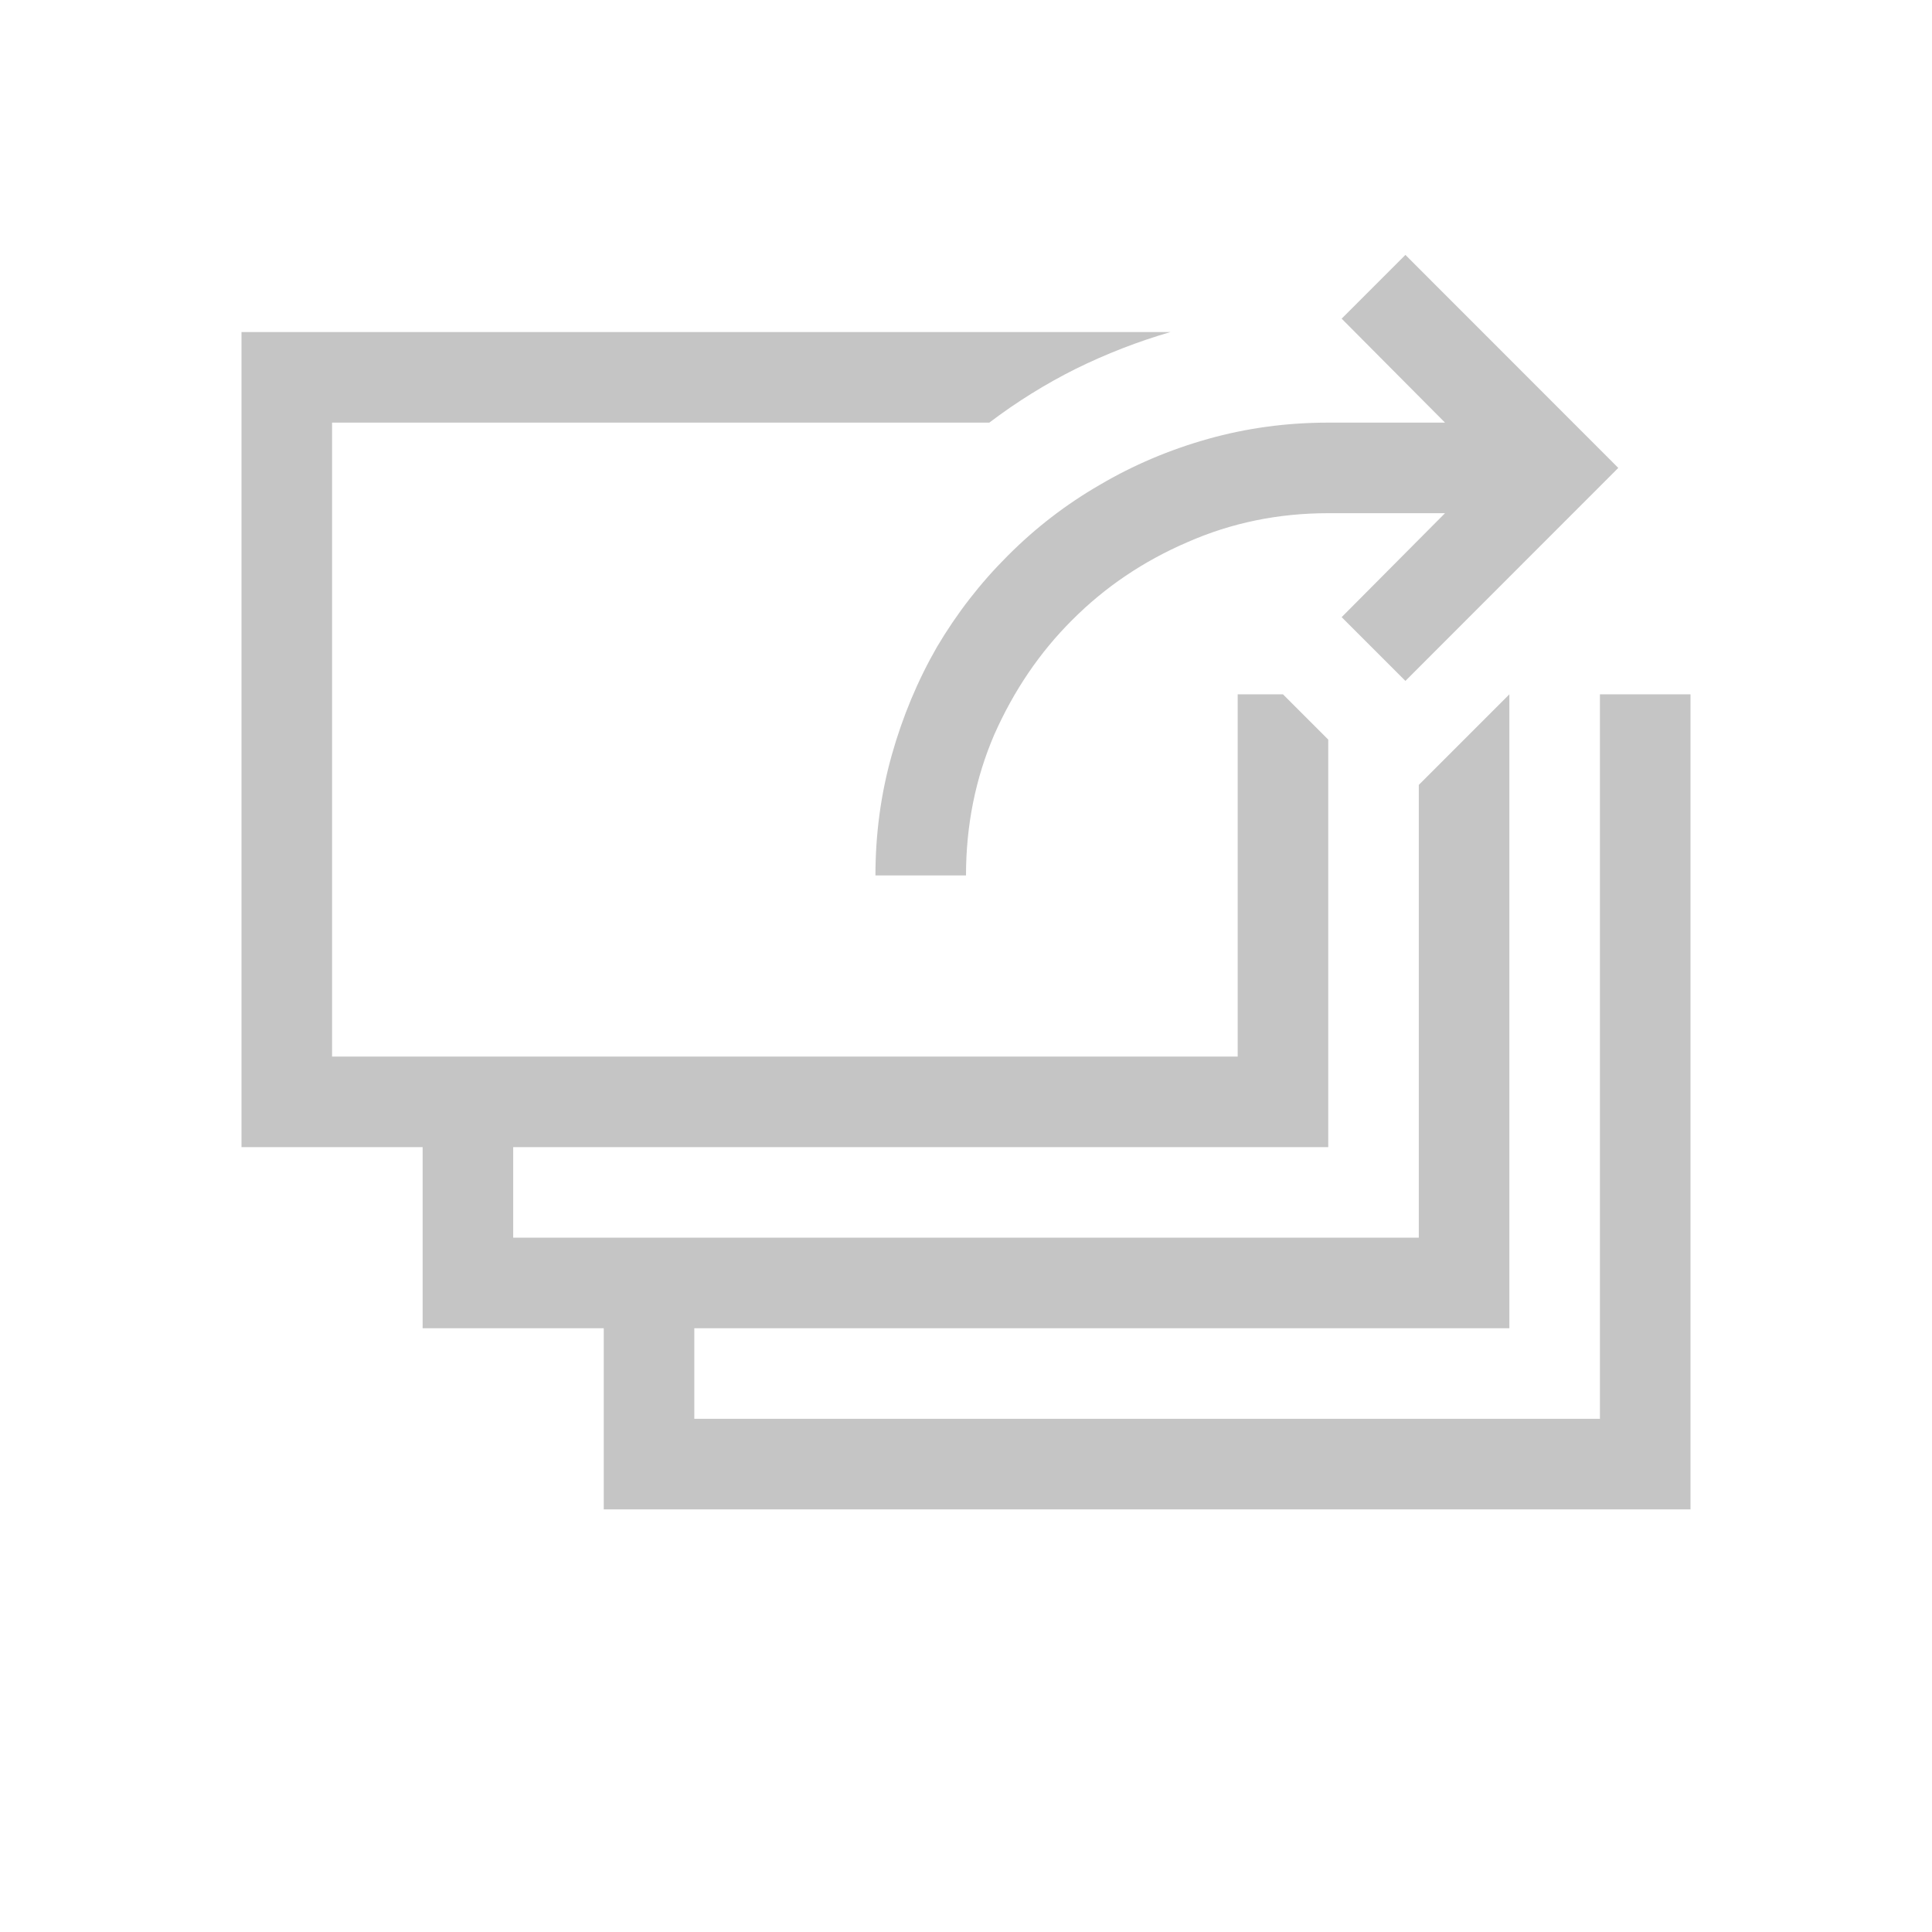
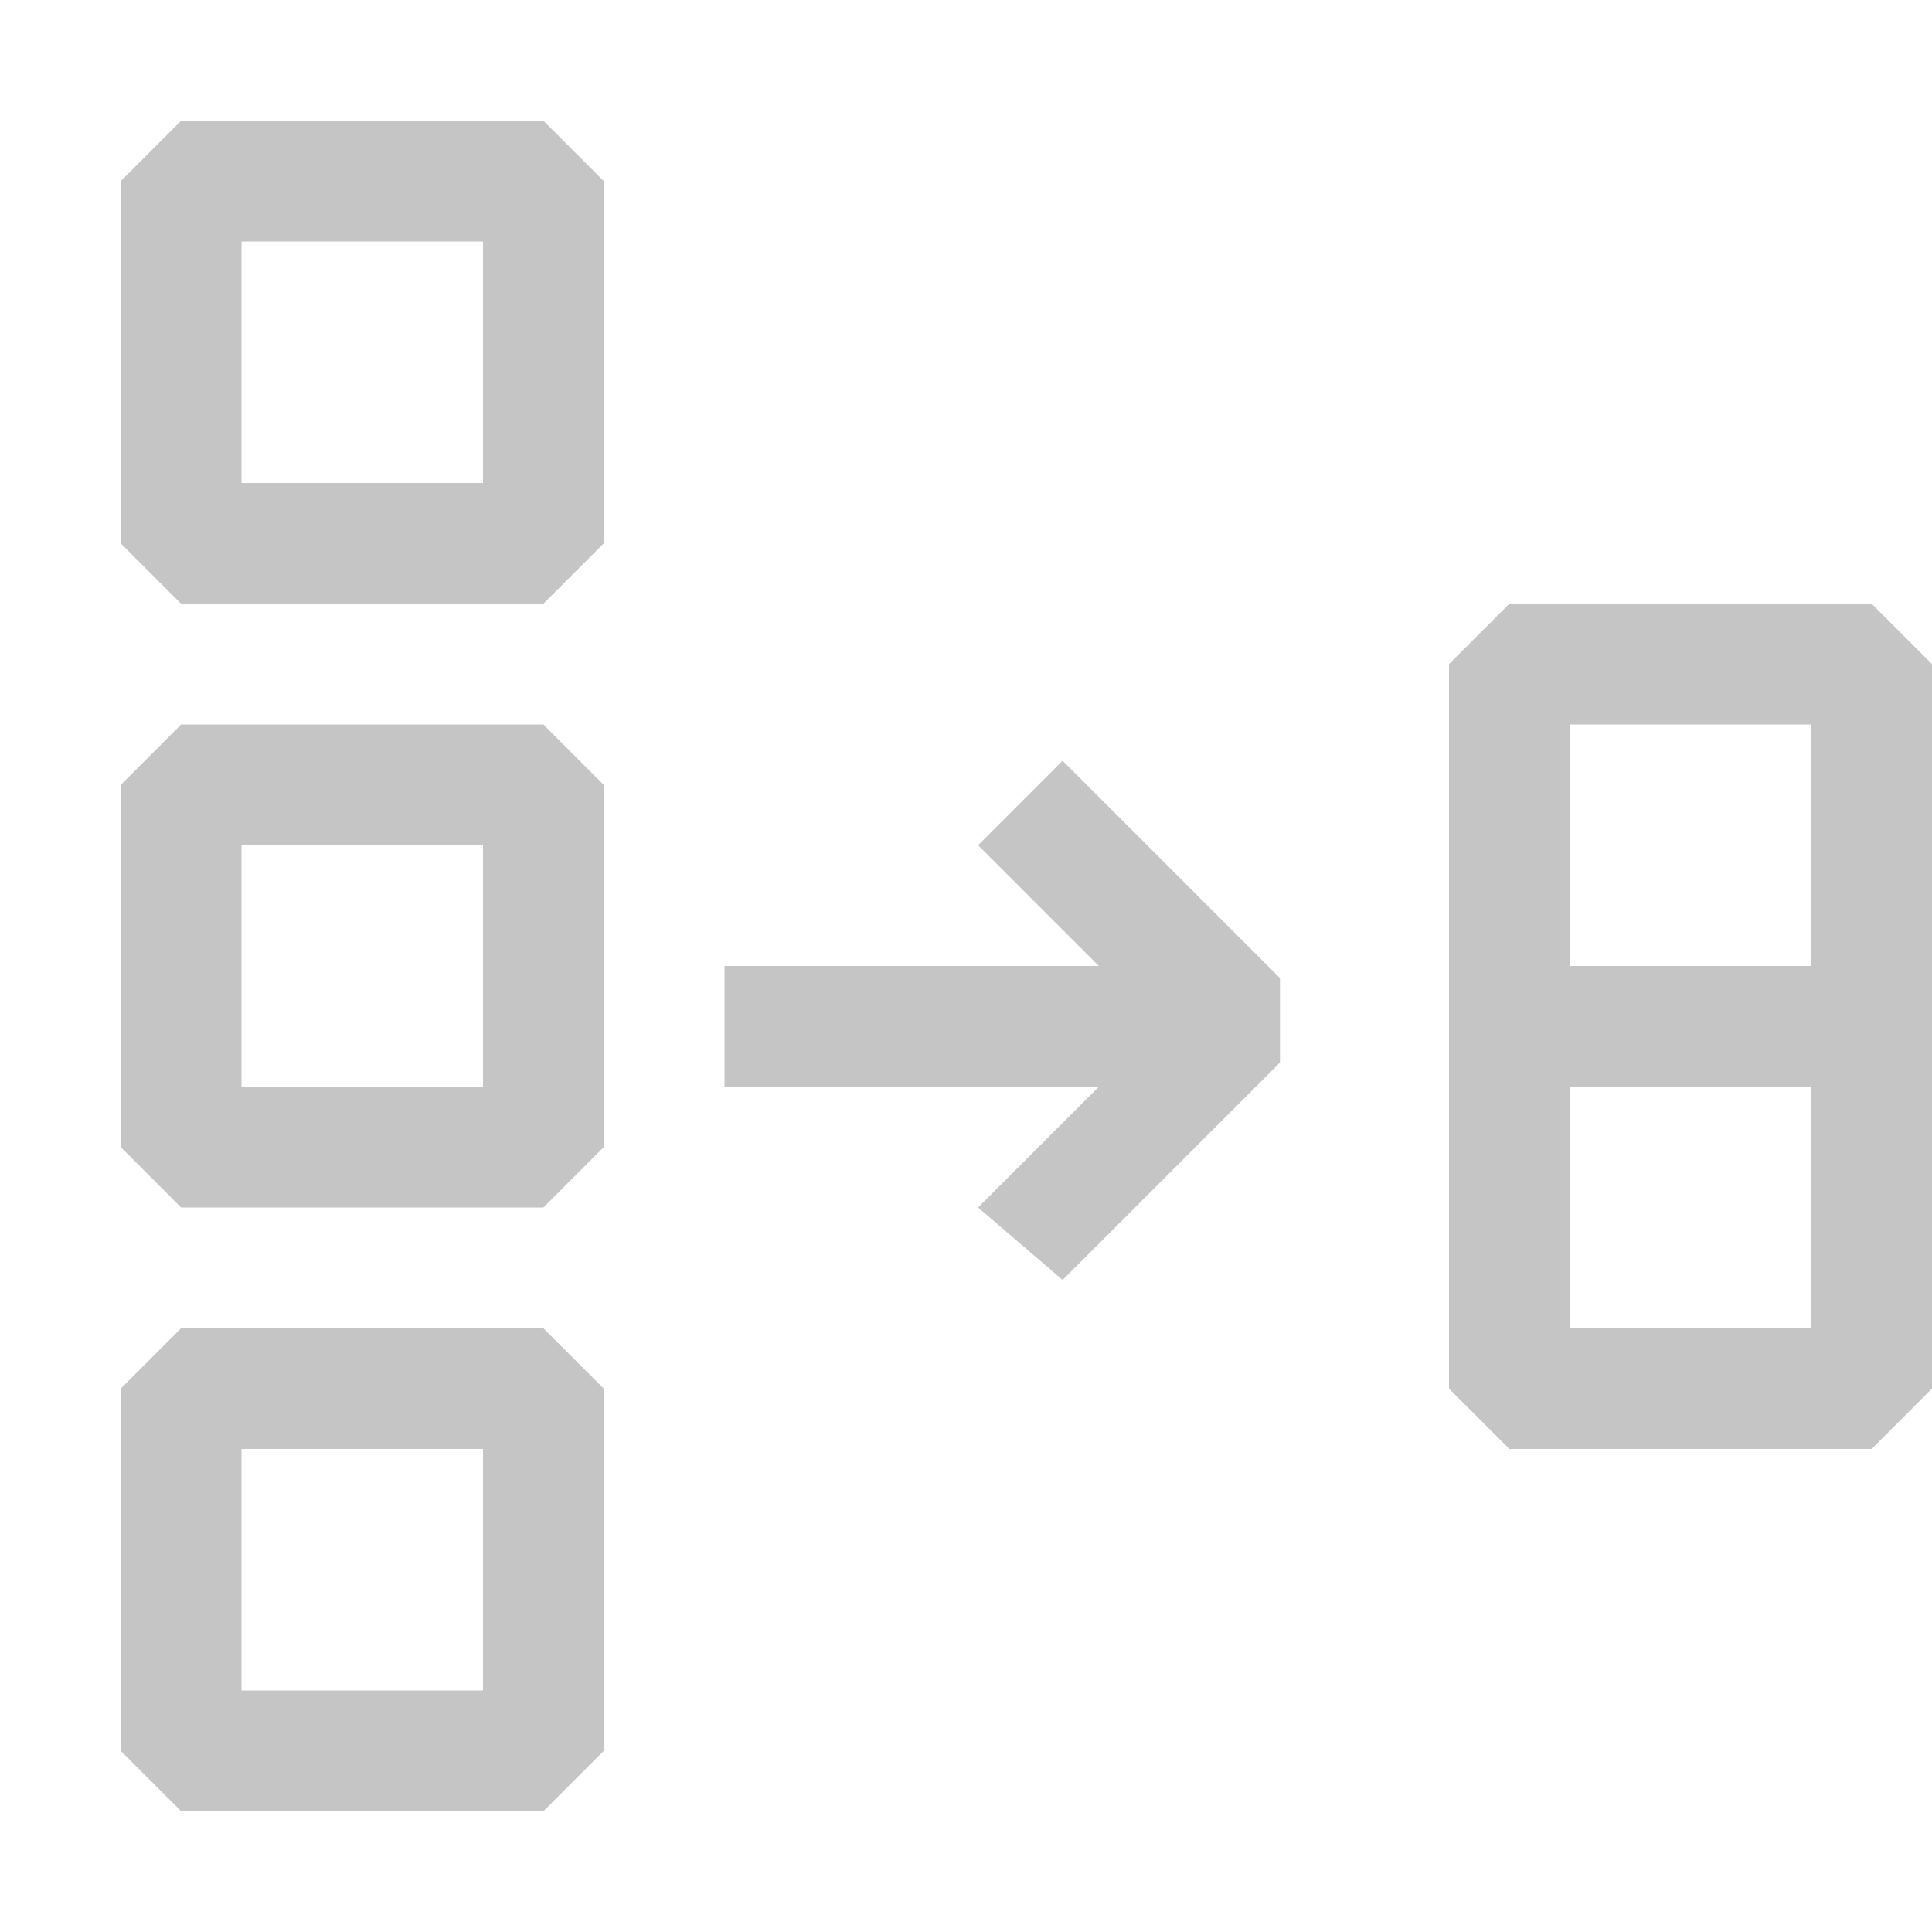
- <svg xmlns="http://www.w3.org/2000/svg" width="16" height="16" viewBox="0 0 16 16" fill="none">
-   <path style="fill: #C5C5C5 !important;" d="M14 5.75V12.5H5V11H3.5V9.5H2V2.75H9.693C9.424 2.828 9.162 2.93 8.908 3.055C8.658 3.18 8.42 3.328 8.193 3.5H2.75V8.75H10.25V5.75H10.625L11 6.125V9.5H4.25V10.25H11.75V6.5L12.5 5.75V11H5.75V11.75H13.25V5.75H14ZM7.25 7.25C7.25 6.906 7.295 6.574 7.385 6.254C7.475 5.934 7.6 5.635 7.76 5.357C7.924 5.08 8.119 4.828 8.346 4.602C8.576 4.371 8.83 4.176 9.107 4.016C9.385 3.852 9.684 3.725 10.004 3.635C10.324 3.545 10.656 3.5 11 3.5H11.967L11.111 2.639L11.639 2.111L13.402 3.875L11.639 5.639L11.111 5.111L11.967 4.25H11C10.586 4.25 10.197 4.33 9.834 4.49C9.471 4.646 9.152 4.861 8.879 5.135C8.609 5.404 8.395 5.721 8.234 6.084C8.078 6.447 8 6.836 8 7.25H7.25Z" />
+ <svg xmlns="http://www.w3.org/2000/svg" viewBox="0 0 16 16">
+   <defs>
+     <style>.canvas{fill:none;opacity:0;}.cls-1{fill:#C5C5C5;fill-rule:evenodd;}</style>
+   </defs>
+   <g id="canvas">
+     <path class="canvas" d="M16,16H0V0H16Z" />
+   </g>
+   <g id="level-1">
+     <path class="cls-1" d="M1.5,1,1,1.5v3l.5.5h3L5,4.5v-3L4.5,1ZM2,4V2H4V4ZM1.5,6,1,6.5v3l.5.5h3L5,9.5v-3L4.5,6ZM2,9V7H4V9ZM1,11.5l.5-.5h3l.5.5v3l-.5.5h-3L1,14.5ZM2,12v2H4V12ZM12.5,5l-.5.5v6l.5.5h3l.5-.5v-6L15.5,5ZM15,8H13V6h2Zm0,3H13V9h2ZM9.1,8H6V9H9.1l-1,1,.7.6,1.8-1.8V8.1L8.8,6.3,8.1,7Z" />
+   </g>
</svg>
